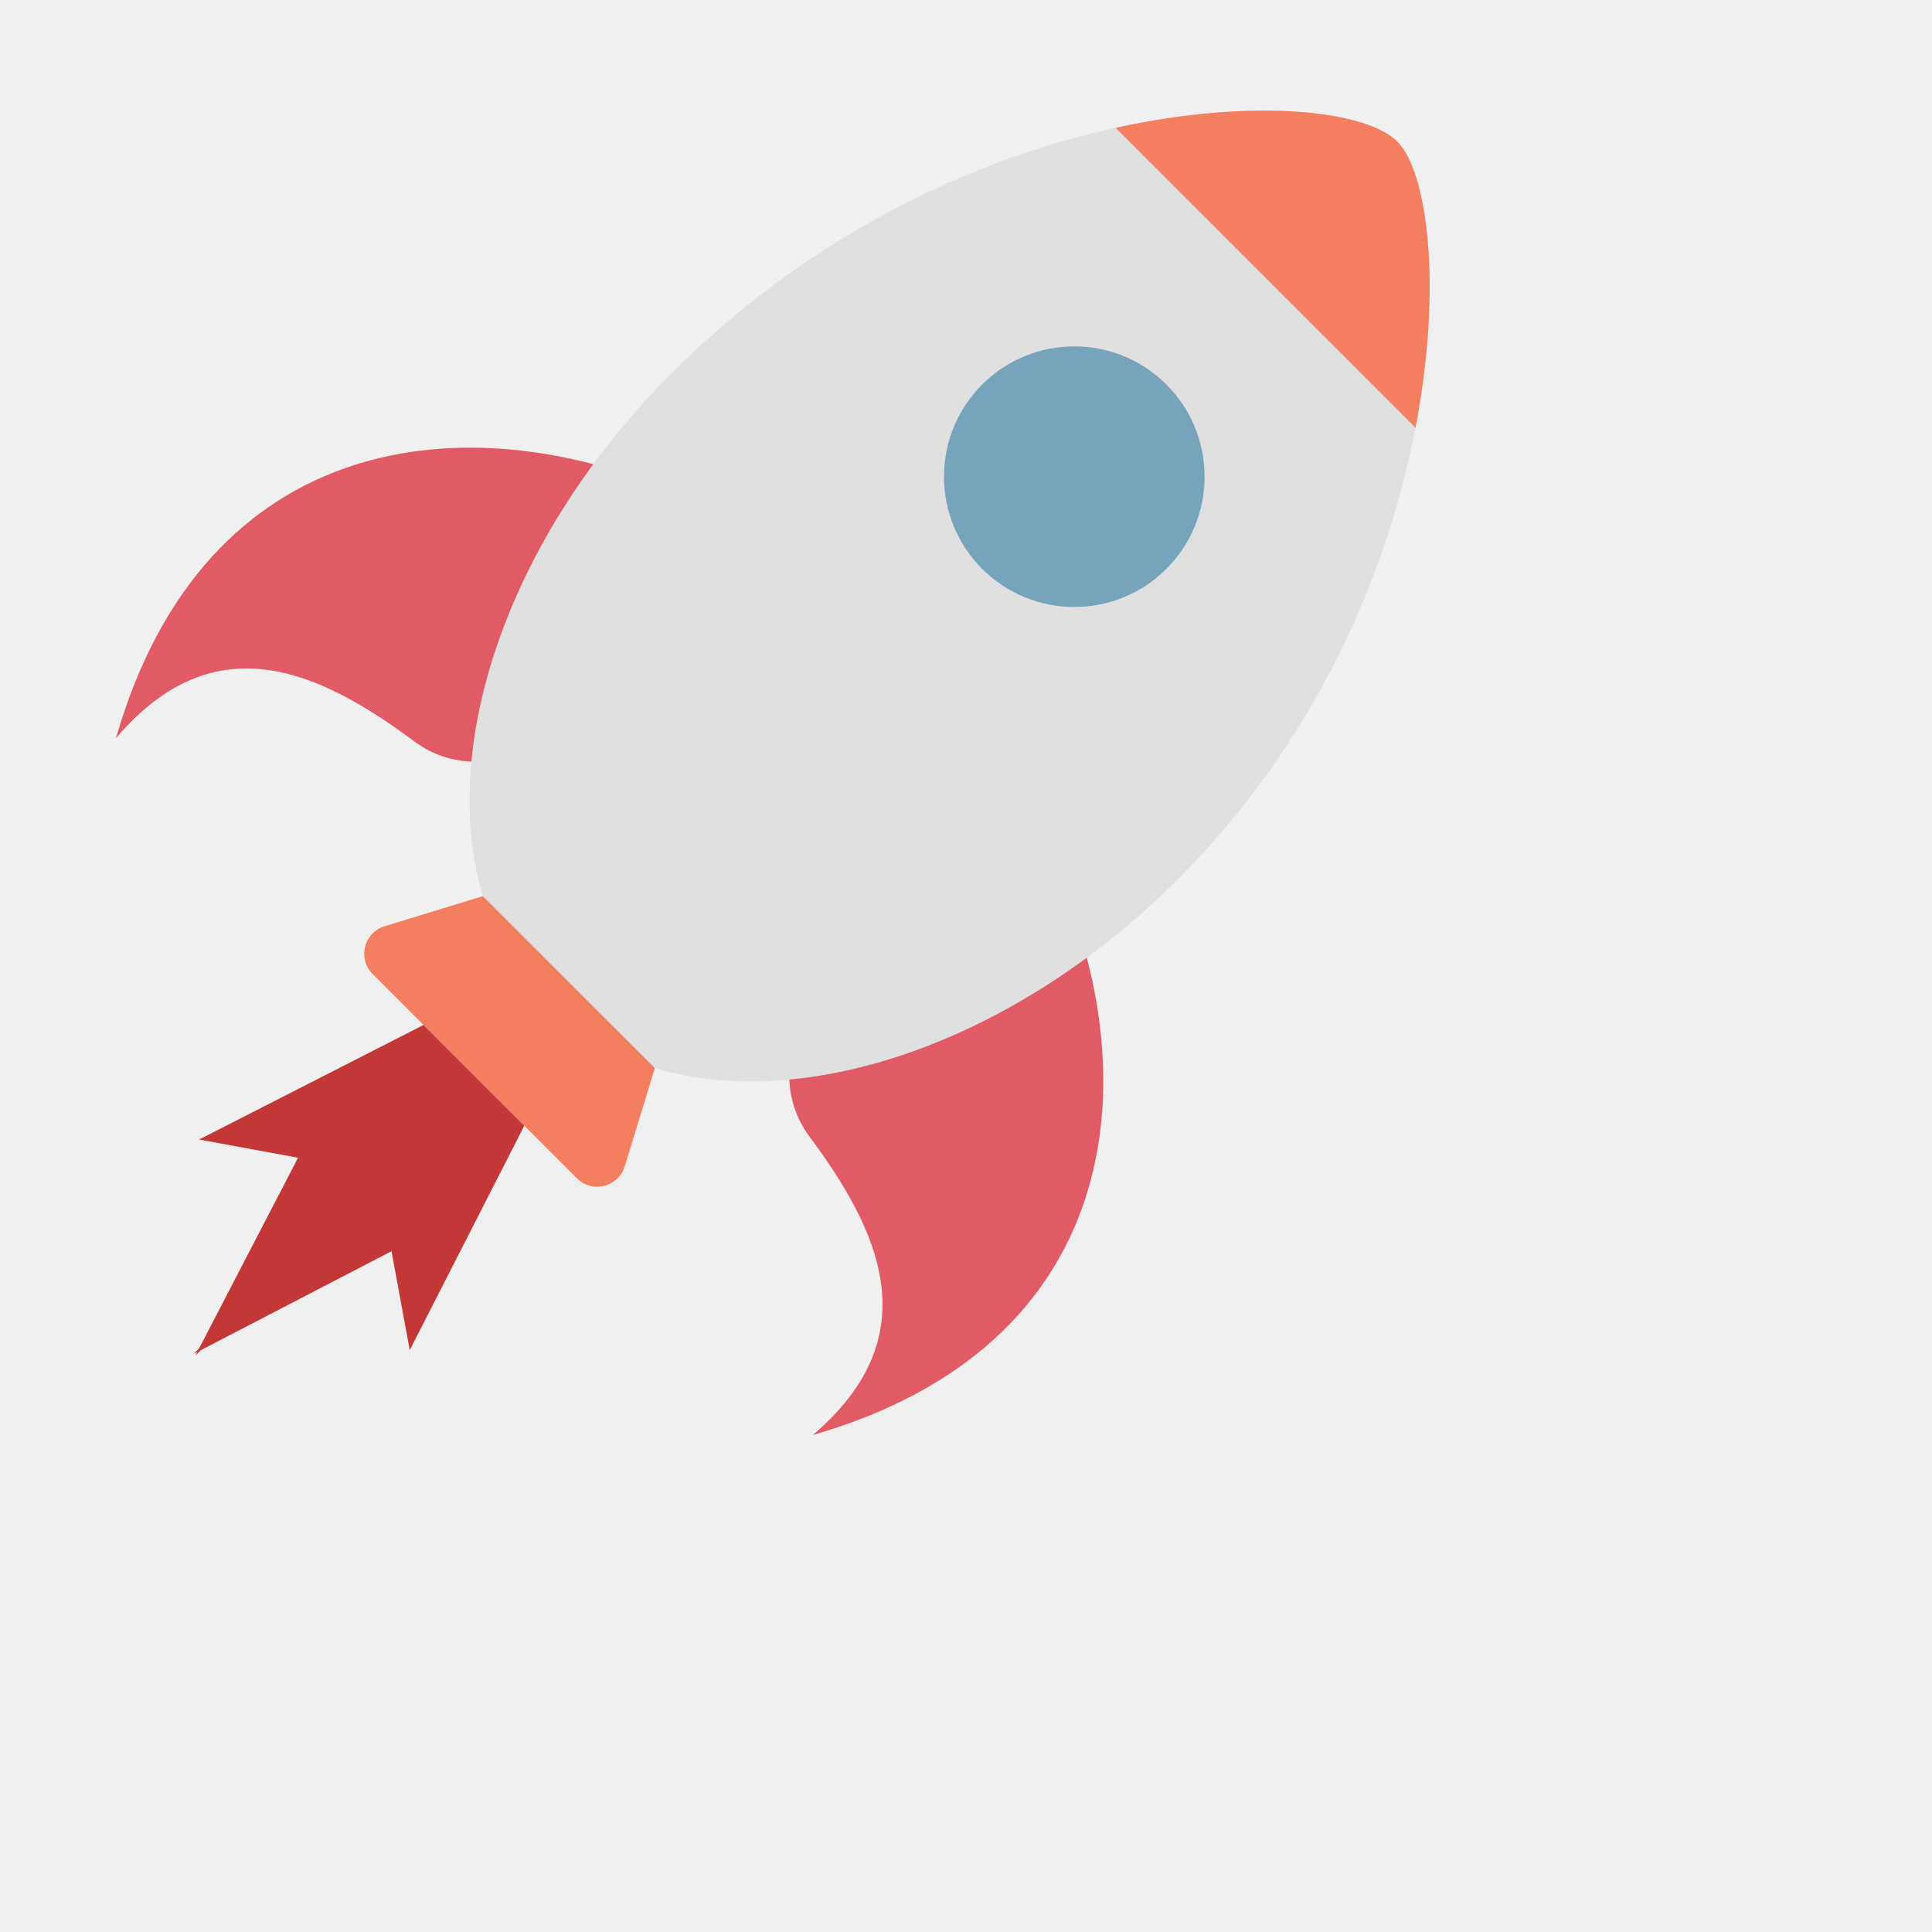
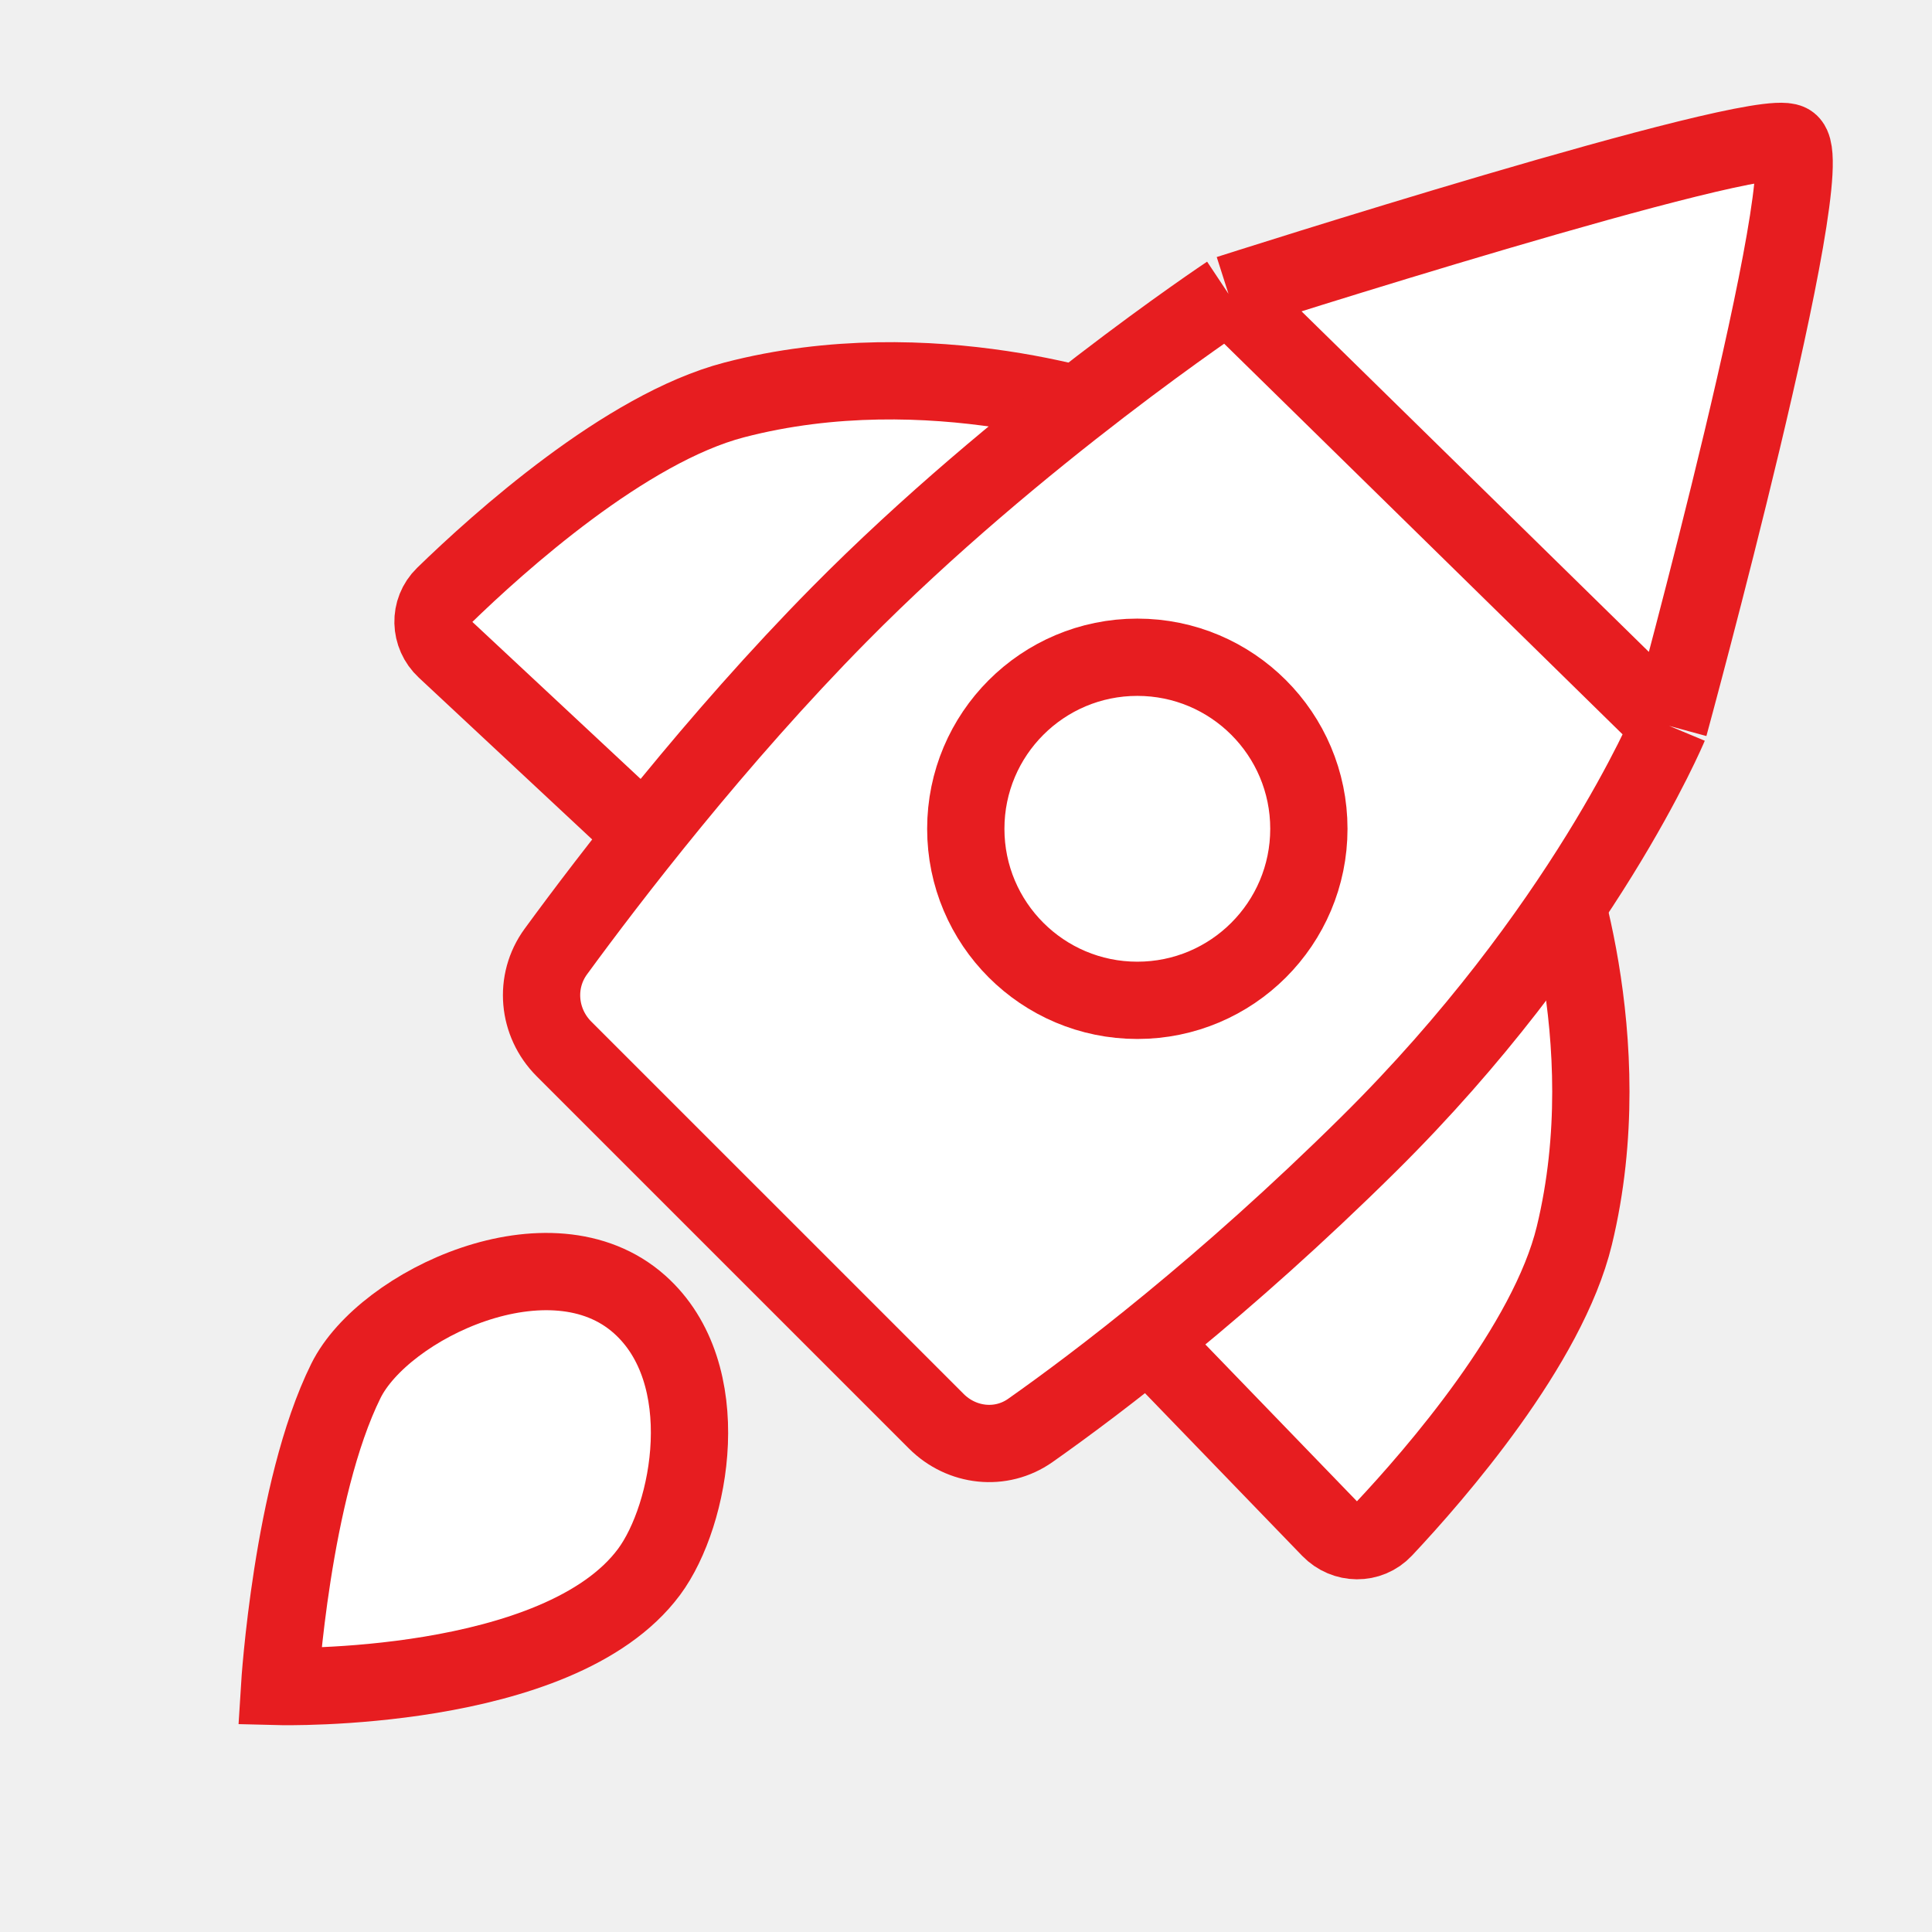
- <svg xmlns="http://www.w3.org/2000/svg" xml:space="preserve" viewBox="0 0 100 100" y="0" x="0" id="圖層_1" version="1.1" width="47px" height="47px" style="width:100%;height:100%;background-size:initial;background-repeat-y:initial;background-repeat-x:initial;background-position-y:initial;background-position-x:initial;background-origin:initial;background-image:initial;background-color:rgb(255, 255, 255);background-clip:initial;background-attachment:initial;animation-play-state:paused">
-   <g class="ldl-scale" style="transform-origin:50% 50%;transform:rotate(0deg) scale(0.8, 0.8);animation-play-state:paused">
-     <path fill="#f47e60" d="M37.328 76.238L24.11 63.019c-.99-.99-.57-2.677.768-3.088l6.991-2.145 10.693 10.693-2.145 6.991a1.858 1.858 0 0 1-3.089.768z" style="fill:rgb(244, 126, 96);animation-play-state:paused" />
-     <path fill="#e15b64" d="M52.584 92.847c0 .001 0 0 0 0 7.624-6.472 4.221-13.342-.219-19.324a6.576 6.576 0 0 1-.111-7.694l6.924-9.889c2.434-3.476 7.744-2.923 9.408.981 5.571 13.074 4.055 30.146-16.002 35.926z" style="fill:rgb(225, 91, 100);animation-play-state:paused" />
-     <path fill="#e15b64" d="M7.501 47.763c-.001.001-.001.001 0 0 6.472-7.624 13.342-4.221 19.324.219a6.576 6.576 0 0 0 7.694.111l9.889-6.924c3.476-2.434 2.923-7.744-.981-9.408-13.074-5.571-30.146-4.054-35.926 16.002z" style="fill:rgb(225, 91, 100);animation-play-state:paused" />
-     <path fill="#e0e0e0" d="M76.207 56.895C65.609 67.492 52.078 72.009 42.368 69.106L31.243 57.984c-2.906-9.71 1.611-23.244 12.21-33.843C62.034 5.56 86.491 5.242 90.4 9.151s3.975 29.576-14.193 47.744z" style="fill:rgb(224, 224, 224);animation-play-state:paused" />
-     <circle r="8.431" fill="#77a4bd" cy="30.841" cx="69.507" transform="rotate(-45.001 69.507 30.842)" style="fill:rgb(119, 164, 189);animation-play-state:paused" />
-     <path fill="#f47e60" d="M90.4 9.151c-1.972-1.972-9.18-2.864-18.223-.88l19.405 19.405c1.766-9.177.772-16.571-1.182-18.525z" style="fill:rgb(244, 126, 96);animation-play-state:paused" />
-     <path d="M26.51 87.355l7.413-14.523-3.204-3.203-.111-.112-3.203-3.203-14.524 7.413 6.402 1.179-6.402 12.339-.352.351.232-.12-.12.231.351-.351 12.338-6.403z" fill="#c33737" style="fill:rgb(195, 55, 55);animation-play-state:paused" />
-   </g>
+ <svg xmlns="http://www.w3.org/2000/svg" width="100" height="100" viewBox="0 0 100 100" fill="none">
+   <style>
+     
+       .line-rocket1 {animation:line-rocket1-flame 200ms infinite linear; transform-origin: 34px 70px;}
+       @keyframes line-rocket1-flame {
+         0%{transform:scale(1);}
+         50%{transform:scale(1.5);}
+       }
+     
+   </style>
+   <path d="M23.042 33.612L34.894 44.674L57.98 21.588C57.98 21.588 48.213 18.037 38.002 20.701C32.377 22.168 25.811 28.076 22.985 30.824C22.192 31.596 22.233 32.857 23.042 33.612Z" fill="#FFF" stroke="rgba(231,29,32,1)" stroke-width="4.0px" />
+   <path d="M68.838 79.139L57.572 67.482L80.251 43.997C80.251 43.997 83.972 53.7 81.487 63.956C80.118 69.606 74.326 76.274 71.627 79.147C70.869 79.954 69.608 79.935 68.838 79.139Z" fill="#FFF" stroke="rgba(231,29,32,1)" stroke-width="4.0px" />
+   <path d="M48.464 73.564L29.192 54.293C27.832 52.933 27.635 50.804 28.77 49.252C31.547 45.454 37.055 38.27 43.441 31.803C52.652 22.476 63.587 15.209 63.587 15.209C63.587 15.209 90.832 6.494 92.608 7.382C94.384 8.27 86.393 37.571 86.393 37.571C86.393 37.571 81.953 48.225 70.851 59.212C63.356 66.63 56.799 71.595 53.33 74.039C51.811 75.108 49.777 74.878 48.464 73.564Z" fill="#FFF" stroke-width="4.0px" />
+   <path d="M63.587 15.209C63.587 15.209 52.652 22.476 43.441 31.803C37.055 38.27 31.547 45.454 28.77 49.252C27.635 50.804 27.832 52.933 29.192 54.293L48.464 73.564C49.777 74.878 51.811 75.108 53.33 74.039C56.799 71.595 63.356 66.63 70.851 59.212C81.953 48.225 86.393 37.571 86.393 37.571M63.587 15.209C63.587 15.209 90.832 6.494 92.608 7.382C94.384 8.27 86.393 37.571 86.393 37.571M63.587 15.209L86.393 37.571" stroke="rgba(231,29,32,1)" stroke-width="4.0px" />
+   <circle cx="58.868" cy="42.898" r="8.879" fill="#FFF" stroke="rgba(231,29,32,1)" stroke-width="4.0px" />
+   <path class="line-rocket1" d="M33.596 81.36C35.782 78.414 37.125 71.099 33.105 67.516C28.512 63.421 19.866 67.516 17.905 71.471C15.1 77.128 14.472 87.293 14.472 87.293C14.472 87.293 28.923 87.655 33.596 81.36Z" fill="#FFF" stroke="rgba(231,29,32,1)" stroke-width="4.0px" style="animation-duration: 0.2s;" />
</svg>
